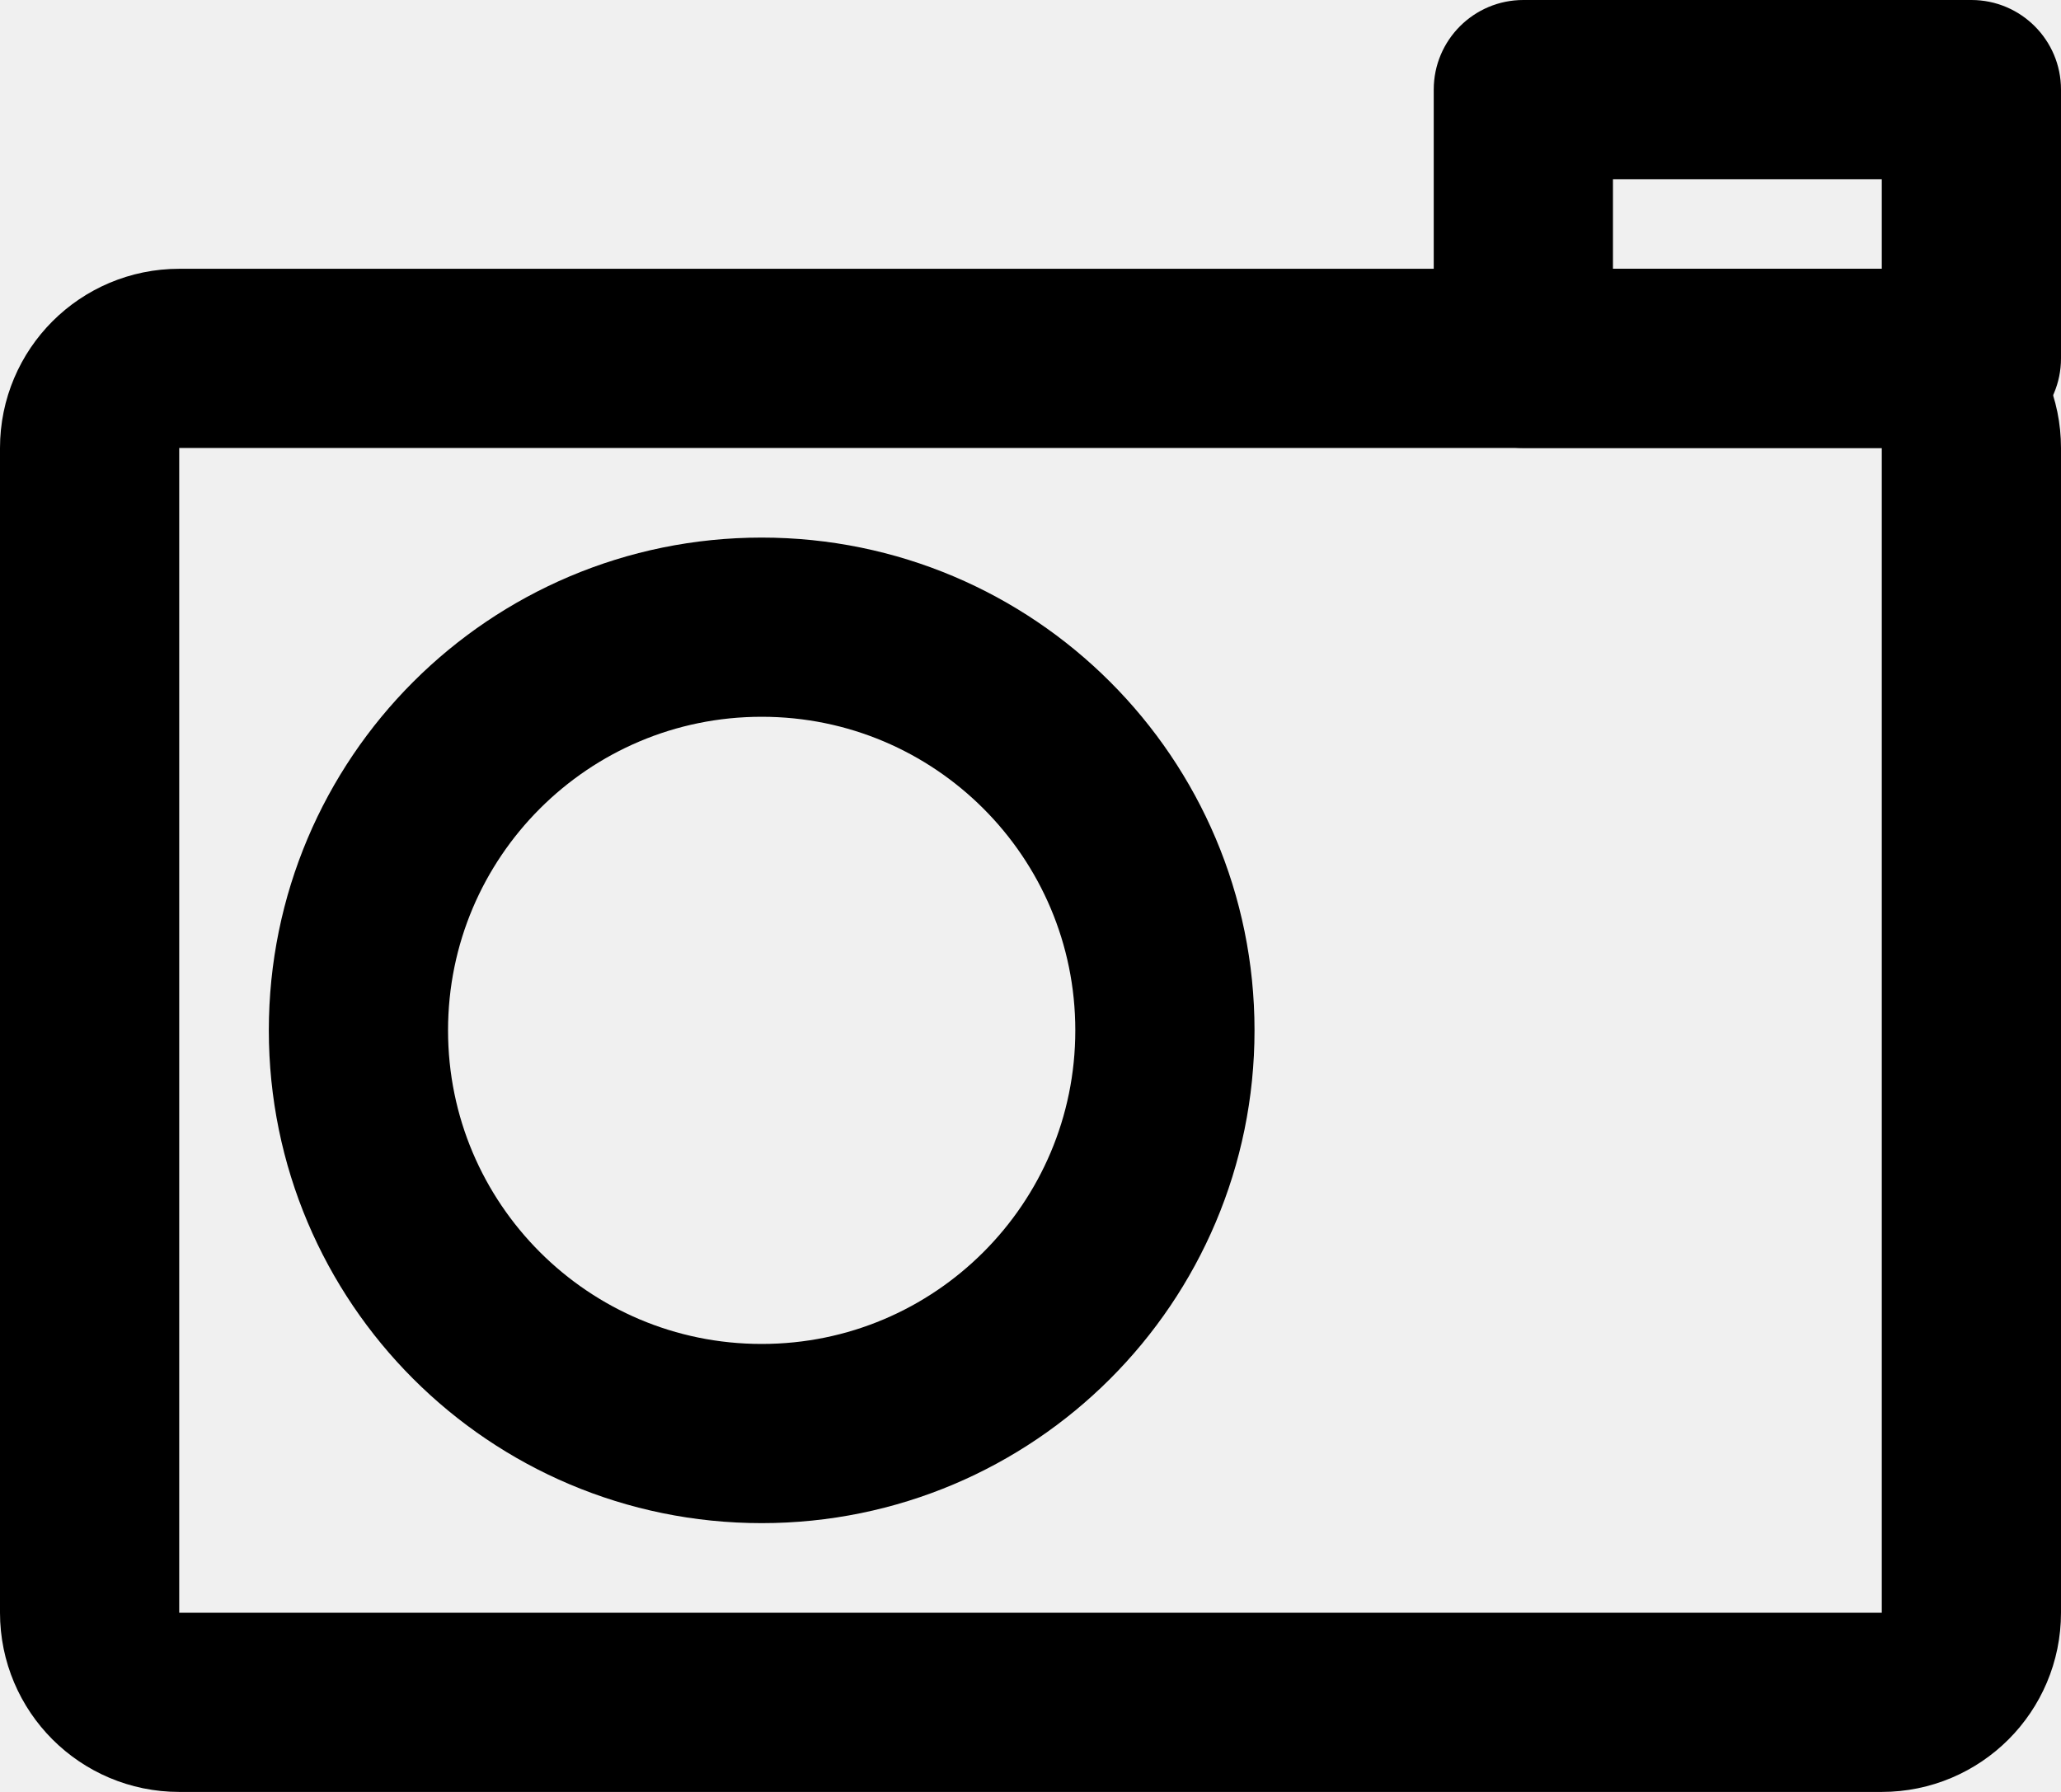
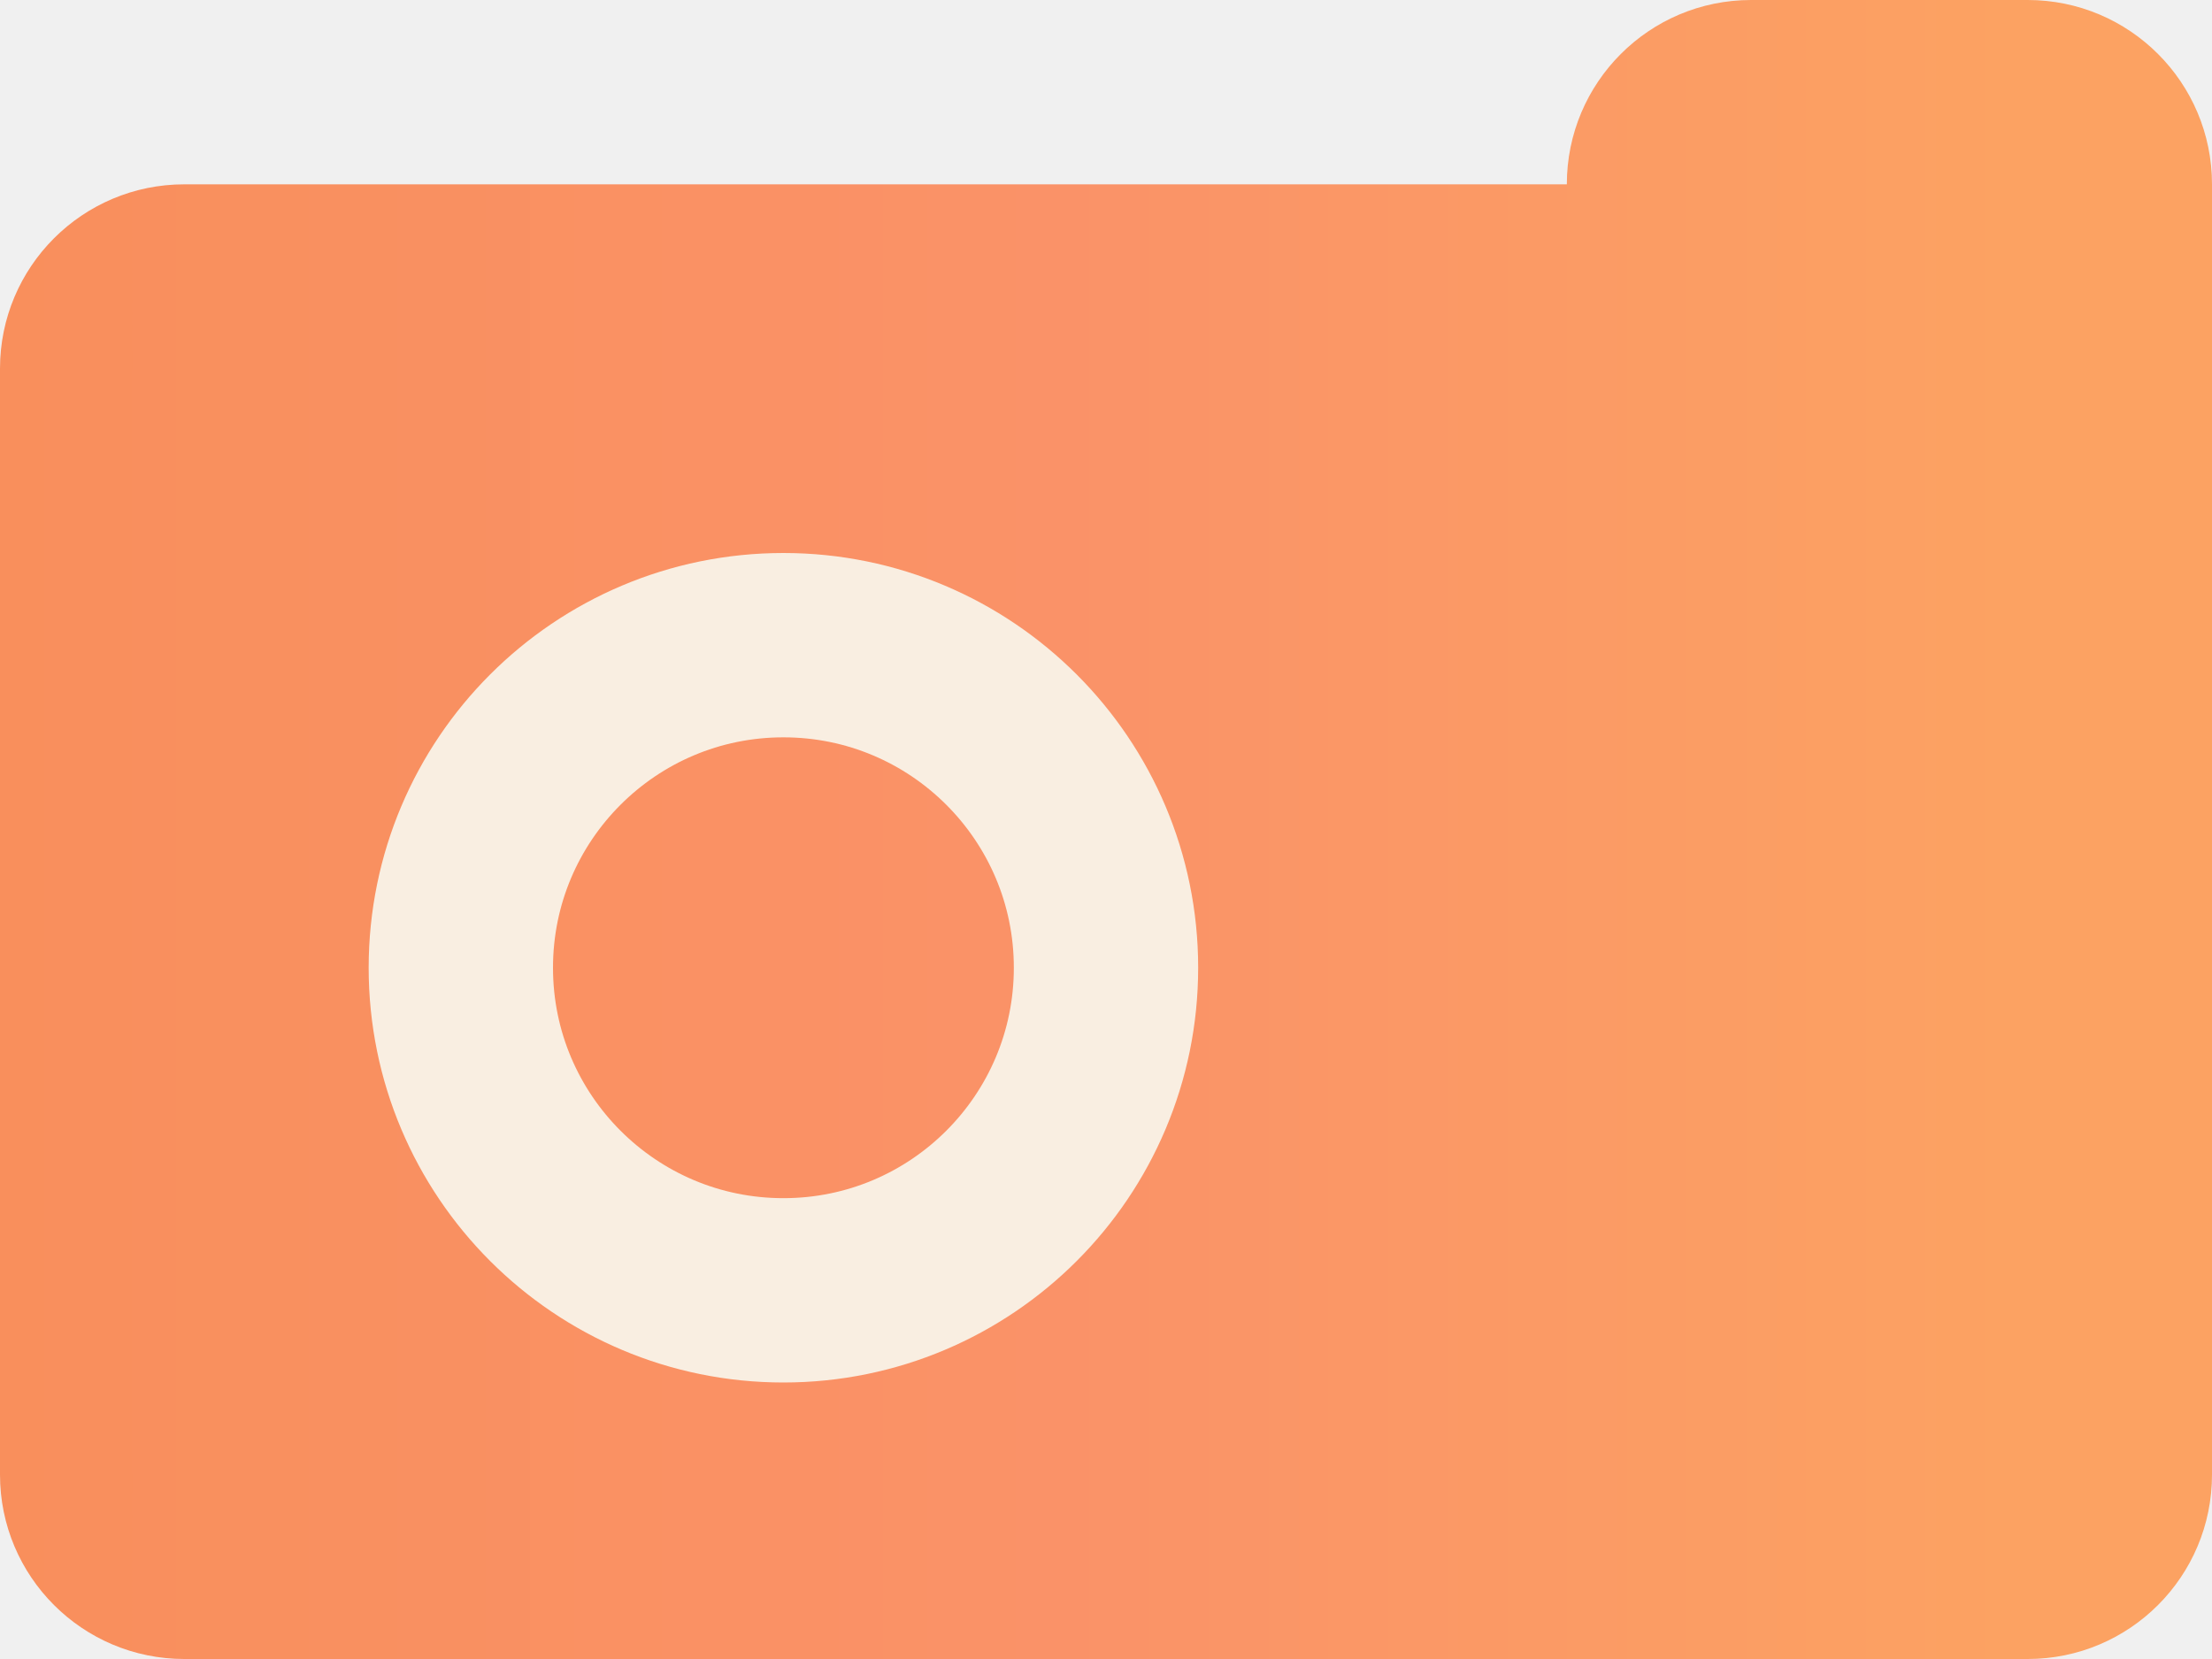
- <svg xmlns="http://www.w3.org/2000/svg" width="23" height="20" viewBox="0 0 23 20" fill="none">
-   <rect x="1" y="4" width="21" height="15" rx="1" stroke="black" stroke-width="2" />
-   <mask id="path-2-inside-1_5_1767" fill="white">
-     <rect x="16" width="7" height="5" rx="1" />
-   </mask>
-   <rect x="16" width="7" height="5" rx="1" stroke="black" stroke-width="4" mask="url(#path-2-inside-1_5_1767)" />
-   <circle cx="8.5" cy="11.5" r="4.5" stroke="black" stroke-width="2" />
+ <svg xmlns="http://www.w3.org/2000/svg" width="24" height="18" viewBox="0 0 24 18" fill="none">
+   <path d="M19 0C17.895 0 17 0.895 17 2H2C0.895 2 0 2.895 0 4V16C0 17.105 0.895 18 2 18H22C23.105 18 24 17.105 24 16V2C24 0.895 23.105 0 22 0H19Z" fill="url(#paint0_linear_378_311)" />
+   <circle cx="8.5" cy="10.5" r="3.5" stroke="#F9EEE1" stroke-width="2" />
+   <defs>
+     <linearGradient id="paint0_linear_378_311" x1="0" y1="9" x2="24" y2="9" gradientUnits="userSpaceOnUse">
+       <stop stop-color="#F98F5C" />
+       <stop offset="0.479" stop-color="#FA9268" />
+       <stop offset="0.911" stop-color="#FCA262" />
+     </linearGradient>
+   </defs>
</svg>
